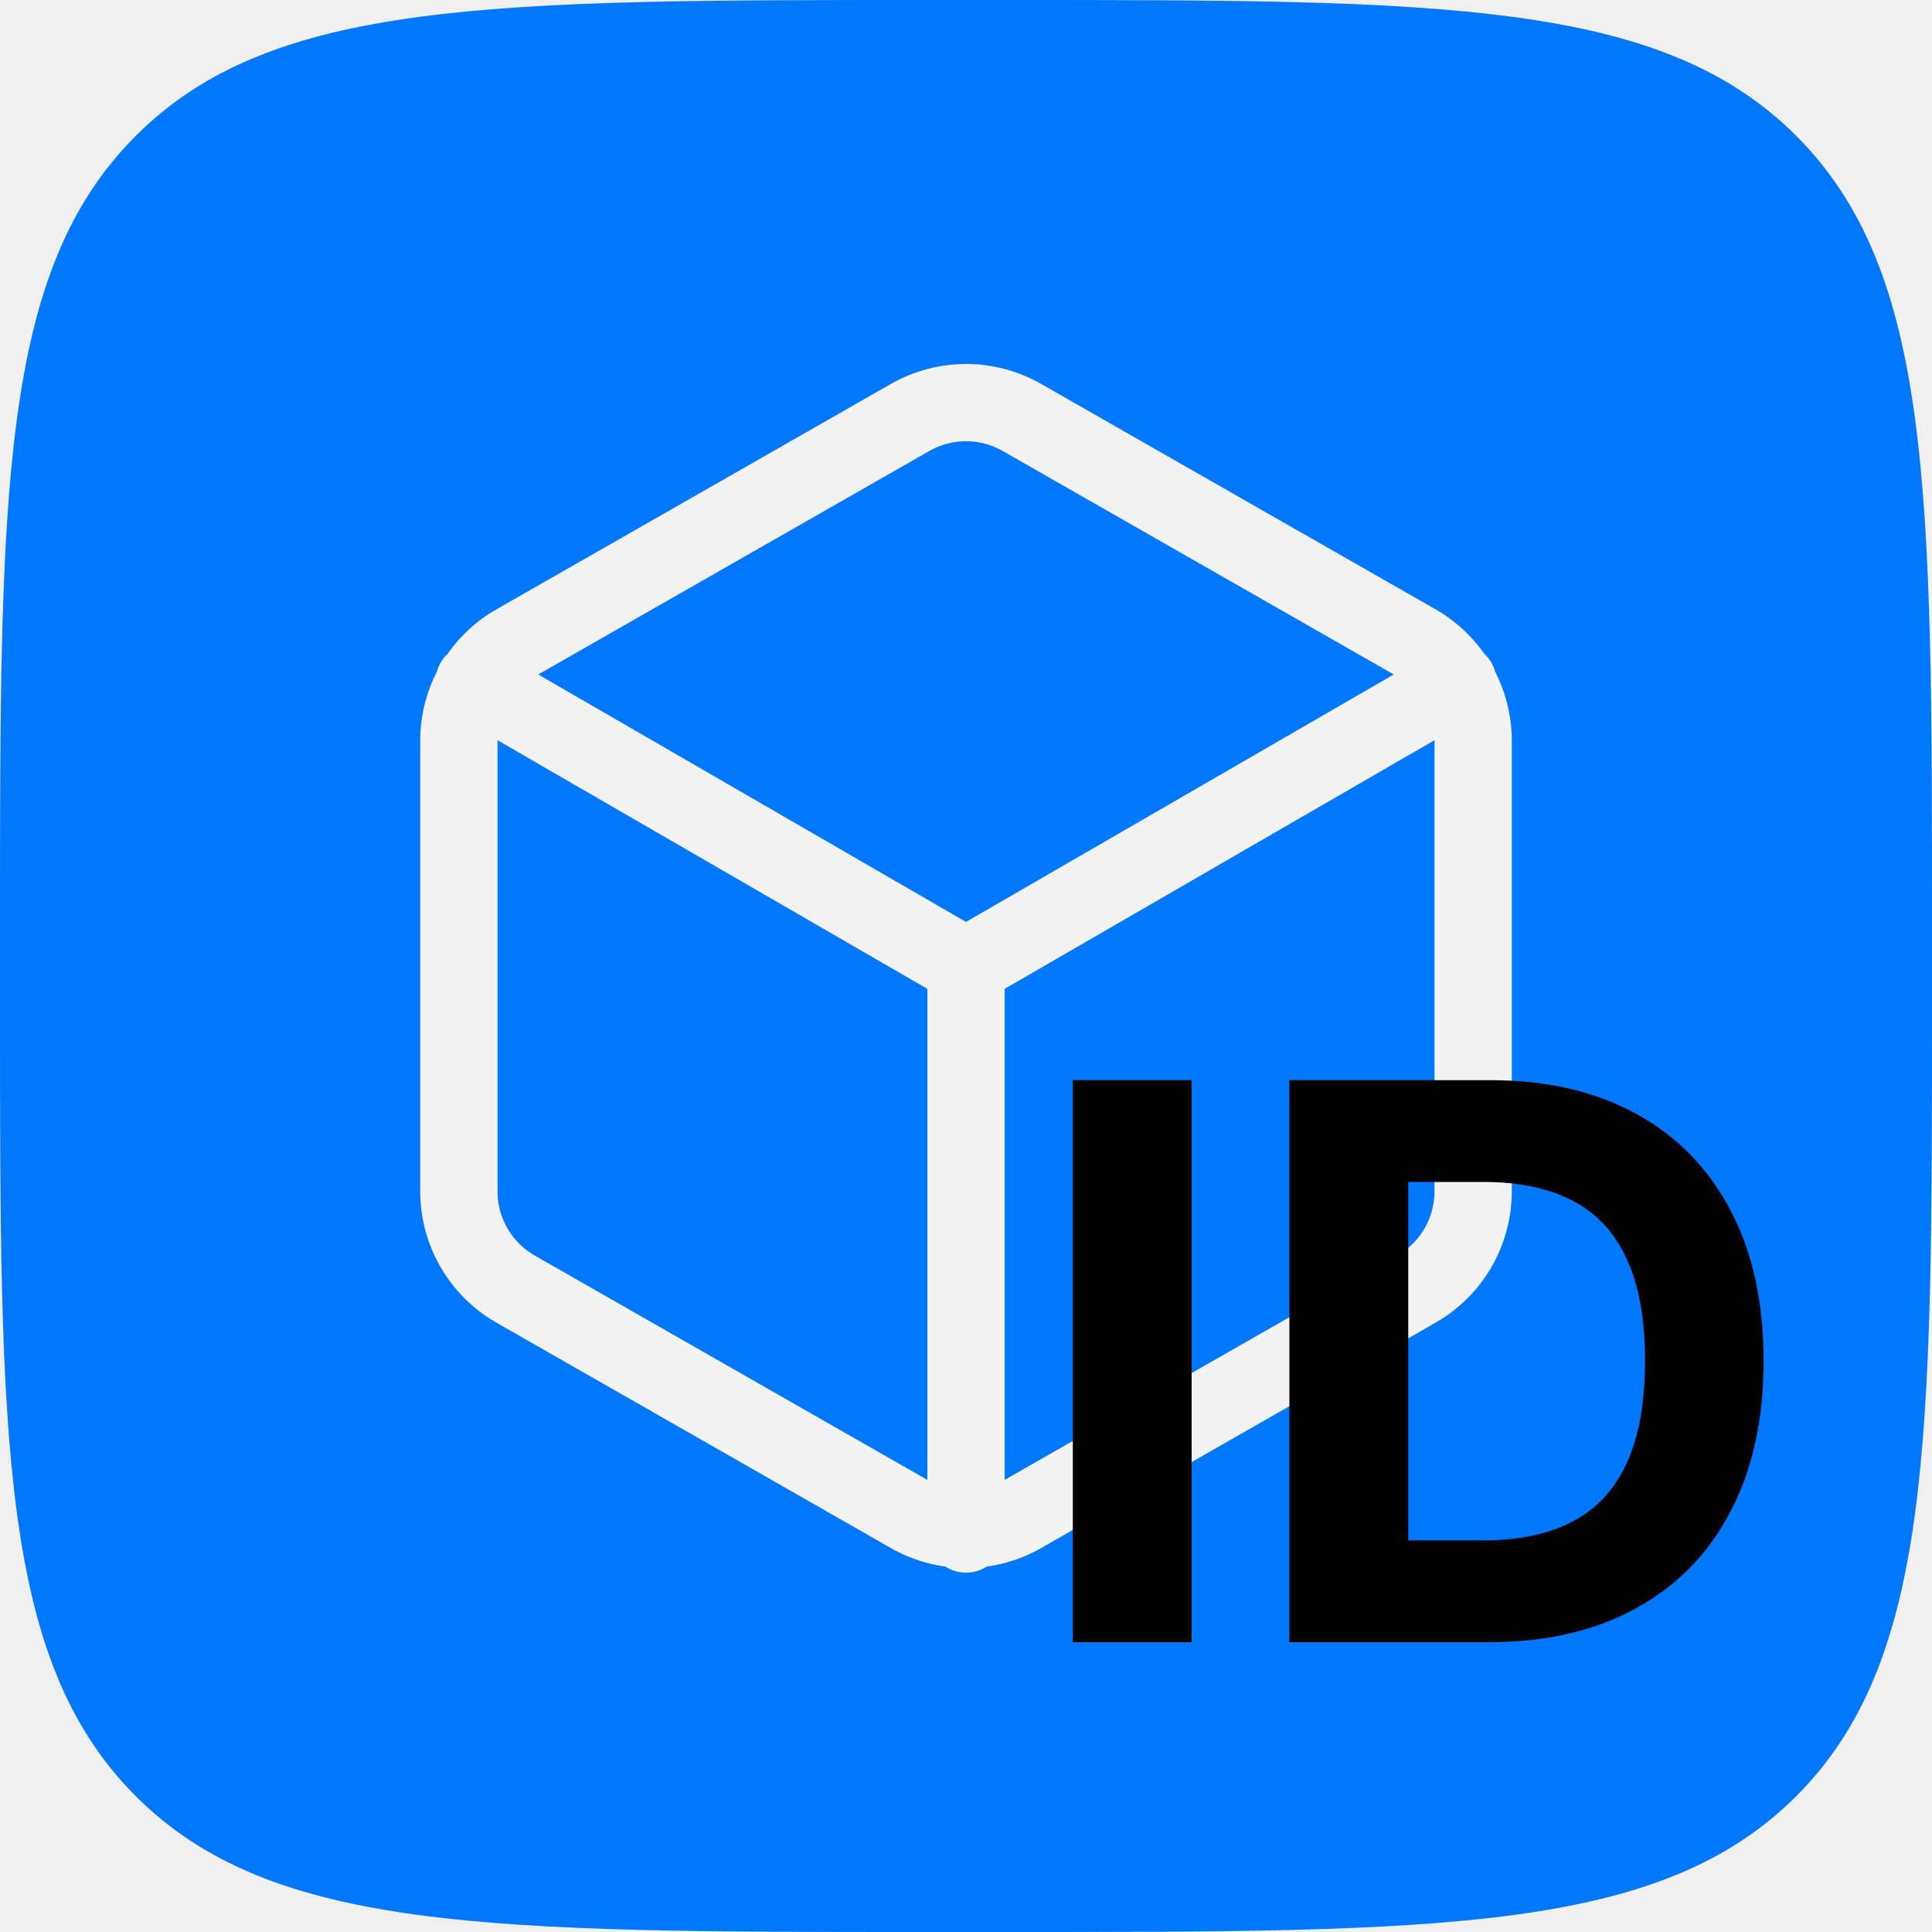
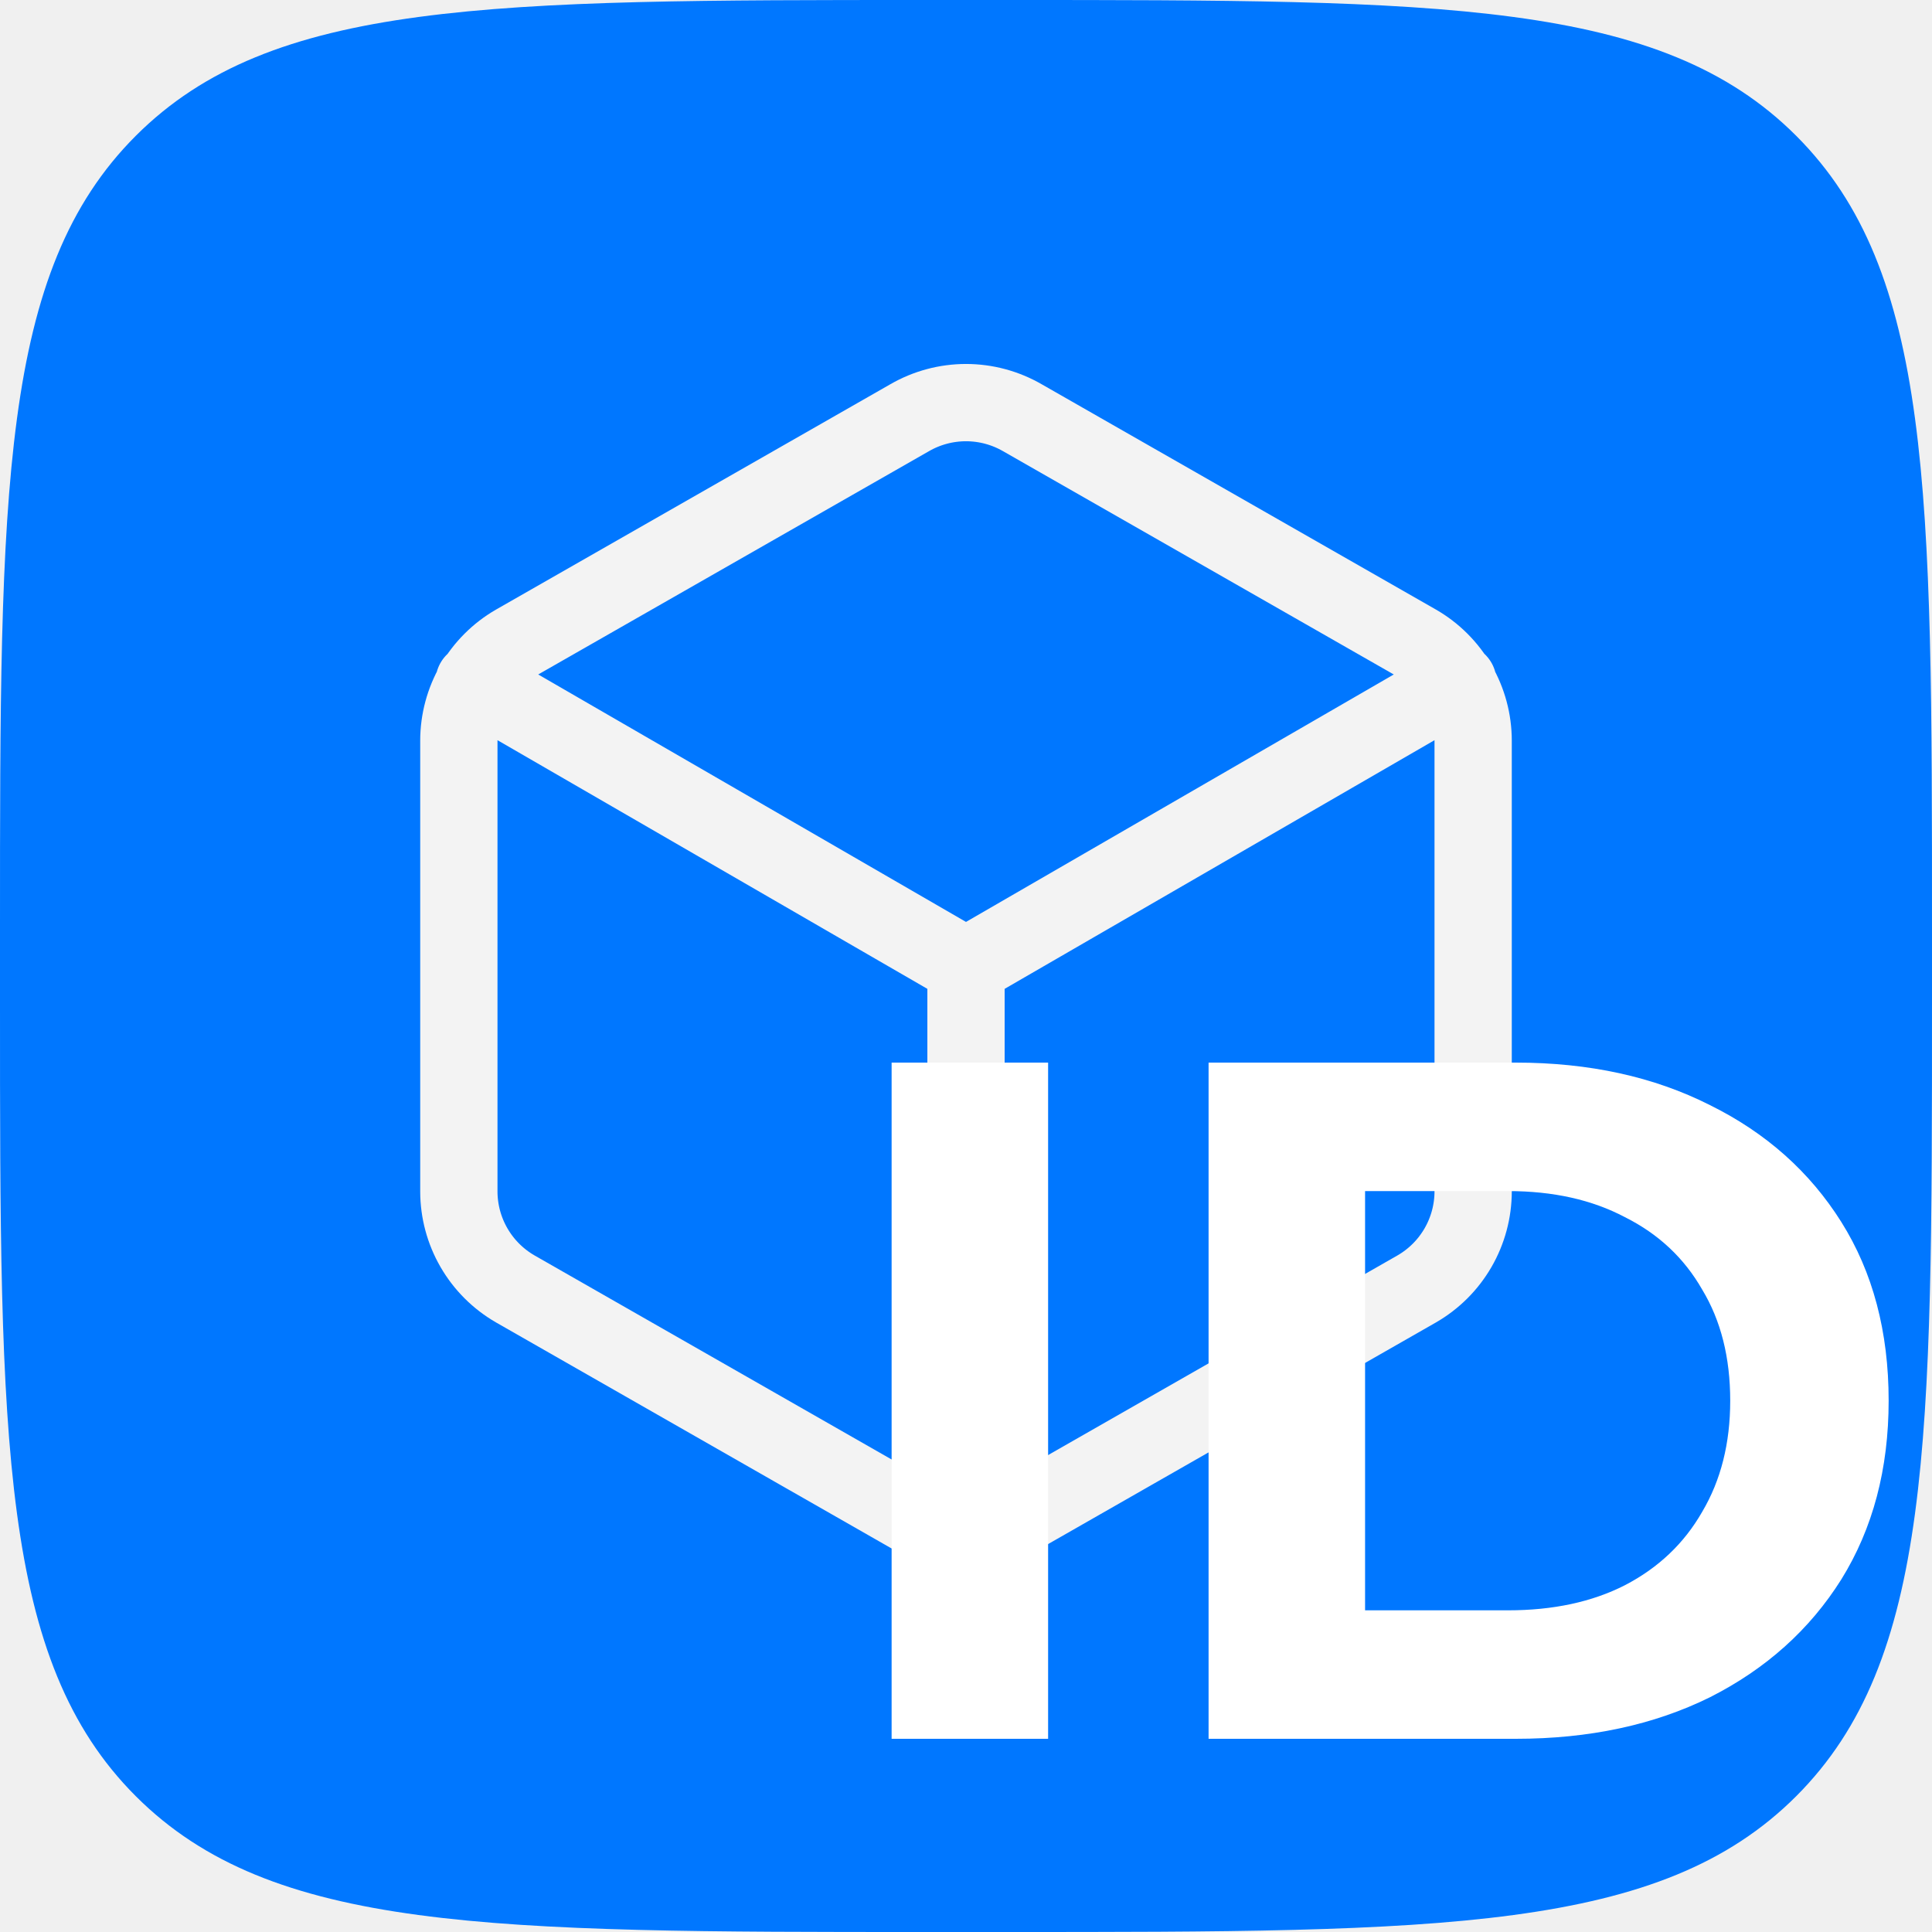
<svg xmlns="http://www.w3.org/2000/svg" width="100" height="100" viewBox="0 0 100 100" fill="none">
  <path d="M0 48C0 25.373 0 14.059 7.029 7.029C14.059 0 25.373 0 48 0H52C74.627 0 85.941 0 92.971 7.029C100 14.059 100 25.373 100 48V52C100 74.627 100 85.941 92.971 92.971C85.941 100 74.627 100 52 100H48C25.373 100 14.059 100 7.029 92.971C0 85.941 0 74.627 0 52V48Z" fill="#0077FF" />
  <path d="M24.538 35.3L50 50.029L75.463 35.3M50 79.4V50M76.25 61.667V38.333C76.249 37.31 75.979 36.306 75.467 35.42C74.955 34.535 74.219 33.799 73.333 33.288L52.917 21.621C52.03 21.109 51.024 20.839 50 20.839C48.976 20.839 47.97 21.109 47.083 21.621L26.667 33.288C25.781 33.799 25.045 34.535 24.533 35.42C24.021 36.306 23.751 37.31 23.75 38.333V61.667C23.751 62.69 24.021 63.694 24.533 64.58C25.045 65.466 25.781 66.201 26.667 66.713L47.083 78.379C47.97 78.891 48.976 79.161 50 79.161C51.024 79.161 52.03 78.891 52.917 78.379L73.333 66.713C74.219 66.201 74.955 65.466 75.467 64.58C75.979 63.694 76.249 62.69 76.25 61.667Z" stroke="#F3F3F3" stroke-width="4" stroke-linecap="round" stroke-linejoin="round" />
-   <path d="M61.679 55.909V85H55.528V55.909H61.679ZM77.052 85H66.739V55.909H77.137C80.063 55.909 82.582 56.492 84.694 57.656C86.806 58.812 88.43 60.474 89.566 62.642C90.712 64.811 91.285 67.405 91.285 70.426C91.285 73.456 90.712 76.061 89.566 78.239C88.43 80.417 86.796 82.088 84.665 83.253C82.544 84.418 80.006 85 77.052 85ZM72.89 79.73H76.796C78.614 79.73 80.144 79.408 81.384 78.764C82.634 78.111 83.572 77.102 84.197 75.739C84.831 74.365 85.148 72.595 85.148 70.426C85.148 68.276 84.831 66.52 84.197 65.156C83.572 63.793 82.639 62.789 81.398 62.145C80.158 61.501 78.629 61.179 76.81 61.179H72.89V79.73Z" fill="black" />
+   <path d="M46.15 90V55H54.25V90H46.15ZM62.556 90V55H78.456C82.256 55 85.606 55.733 88.506 57.2C91.406 58.633 93.673 60.65 95.306 63.25C96.94 65.85 97.756 68.933 97.756 72.5C97.756 76.033 96.94 79.117 95.306 81.75C93.673 84.35 91.406 86.383 88.506 87.85C85.606 89.283 82.256 90 78.456 90H62.556ZM70.656 83.35H78.056C80.39 83.35 82.406 82.917 84.106 82.05C85.84 81.15 87.173 79.883 88.106 78.25C89.073 76.617 89.556 74.7 89.556 72.5C89.556 70.267 89.073 68.35 88.106 66.75C87.173 65.117 85.84 63.867 84.106 63C82.406 62.1 80.39 61.65 78.056 61.65H70.656V83.35Z" fill="white" />
</svg>
